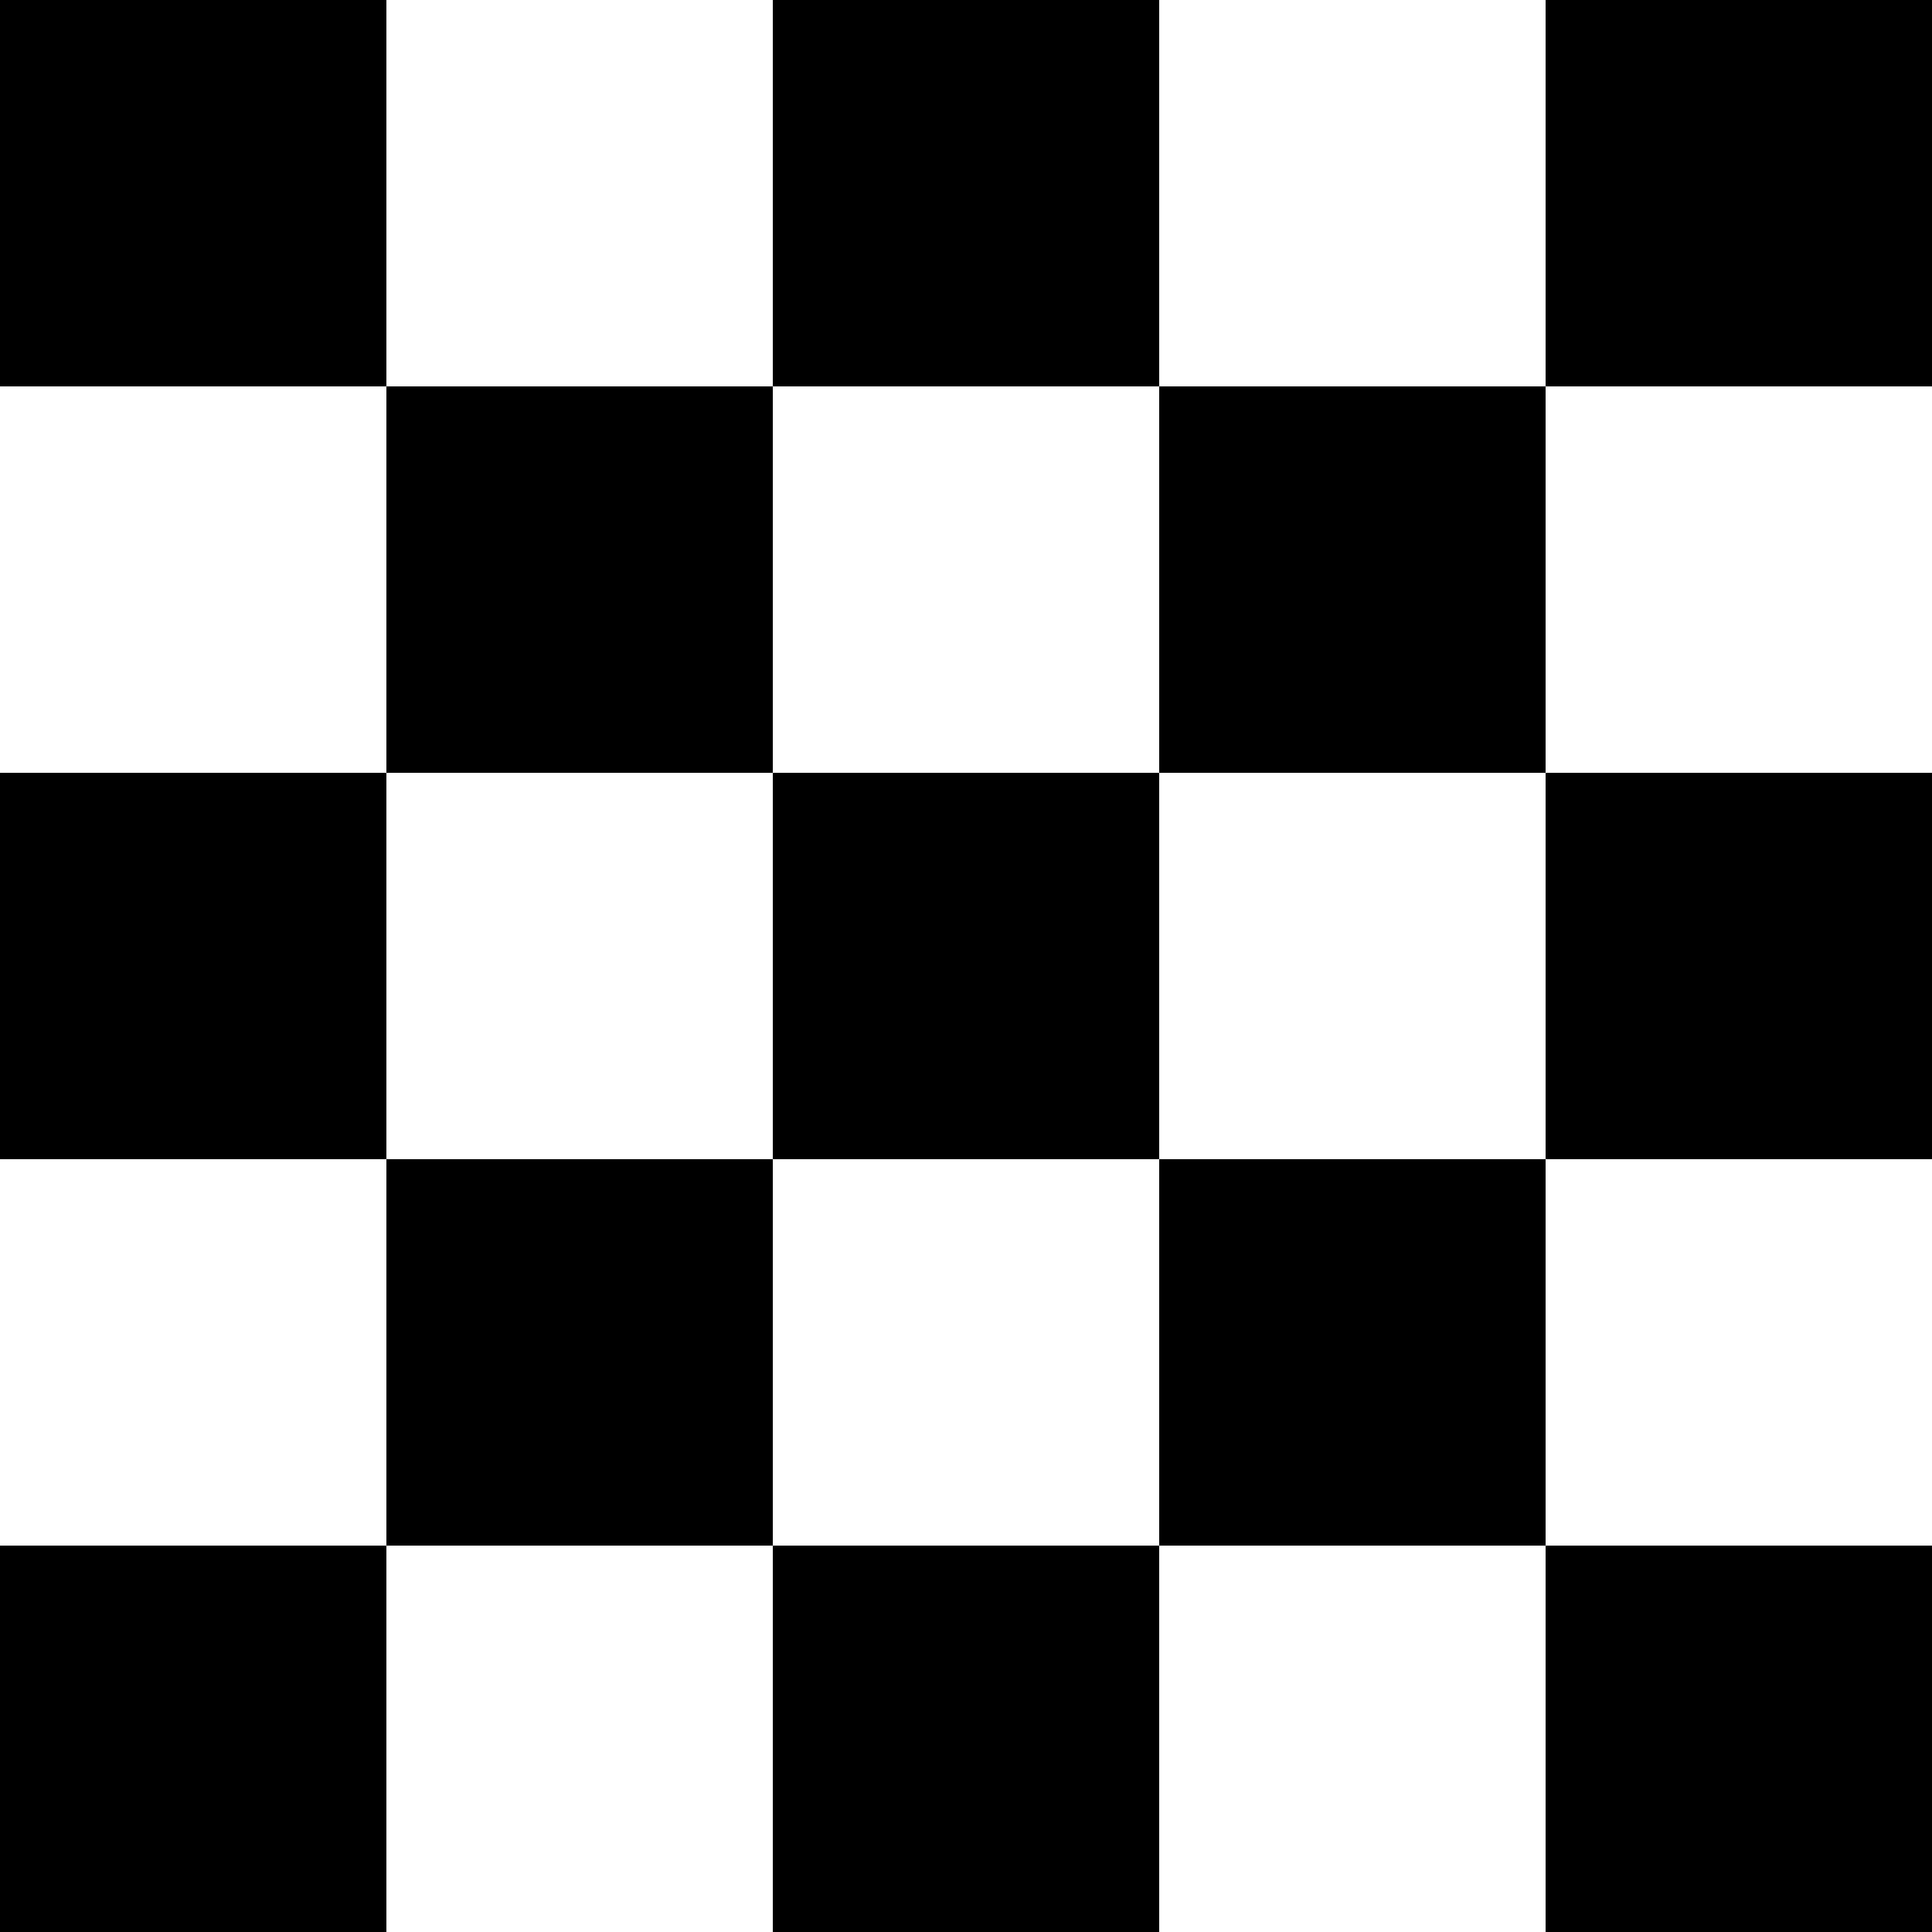
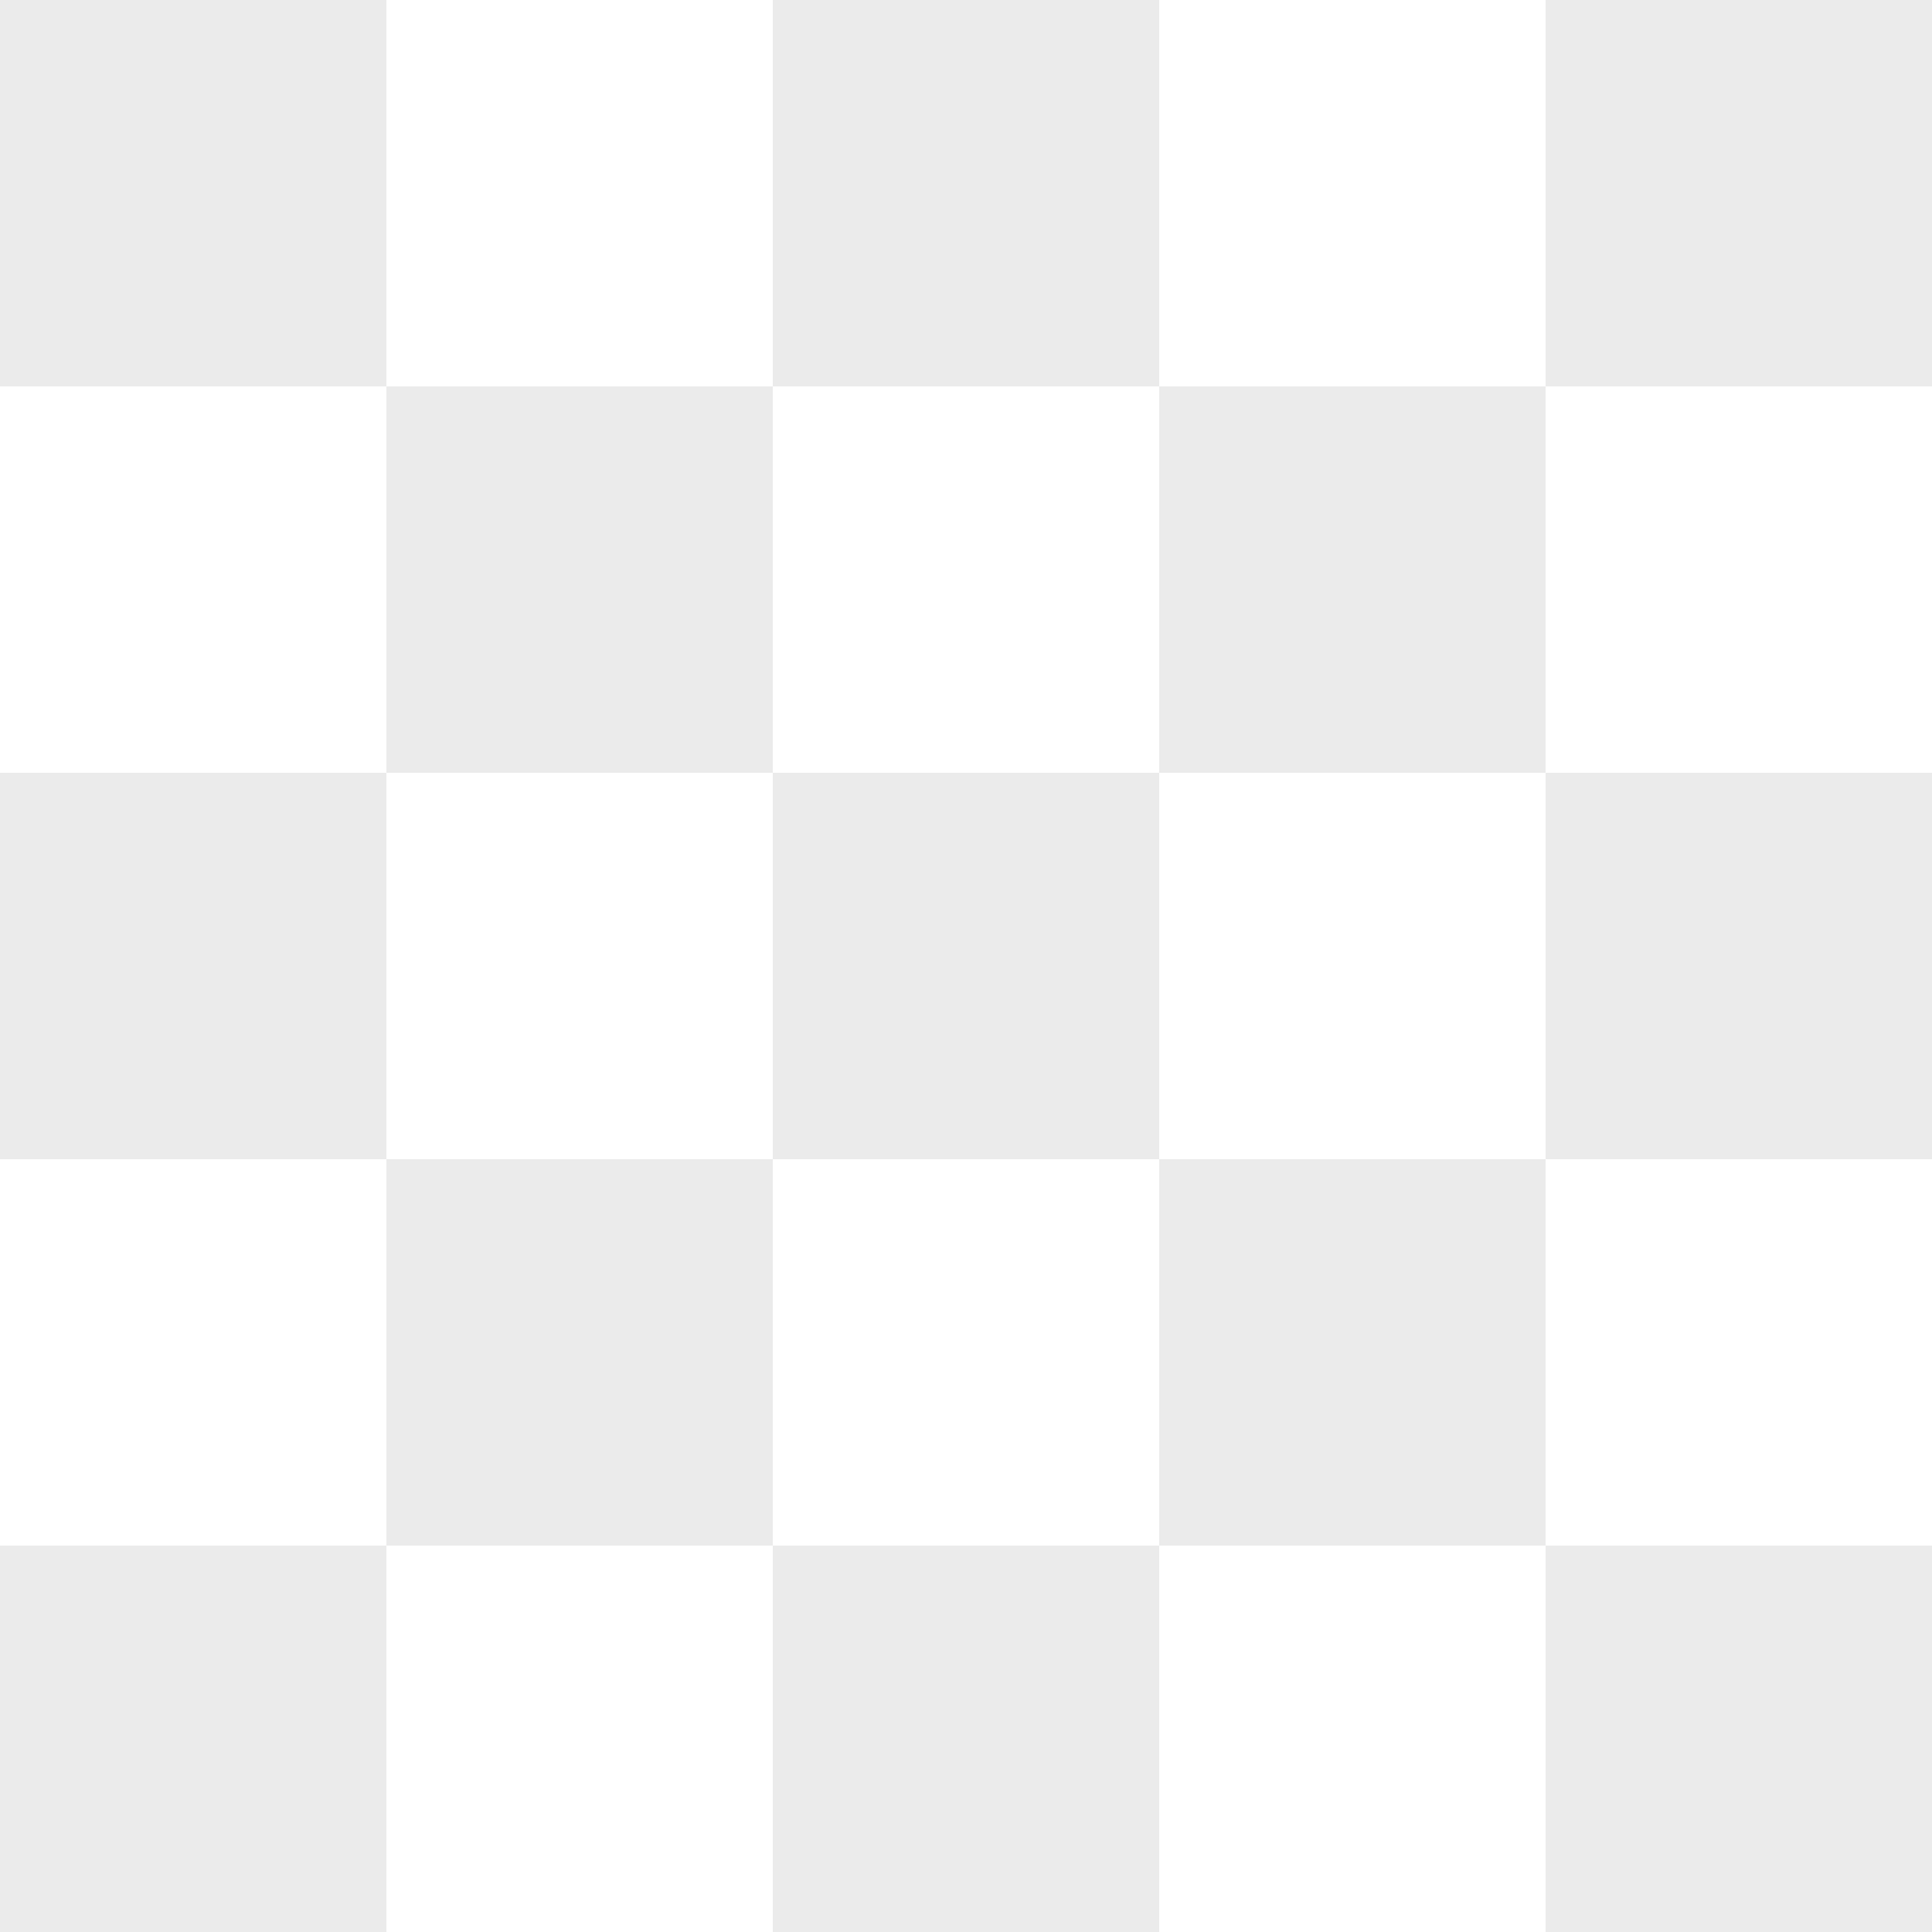
<svg xmlns="http://www.w3.org/2000/svg" width="400" height="400" viewBox="0 0 400 400" version="1.1" id="svg5">
  <defs id="defs2" />
  <g id="layer1">
-     <rect style="fill:#000000;fill-opacity:1;stroke:none;stroke-width:34.029;stroke-linecap:round;stroke-linejoin:round" id="rect843" width="80" height="80" x="0" y="0" rx="0" ry="0" />
+     <rect style="fill:#EBEBEB;fill-opacity:1;stroke:none;stroke-width:34.029;stroke-linecap:round;stroke-linejoin:round" id="rect843" width="80" height="80" x="0" y="0" rx="0" ry="0" />
    <rect style="fill:#ffffff;fill-opacity:1;stroke:none;stroke-width:34.029;stroke-linecap:round;stroke-linejoin:round" id="rect843-6" width="80" height="80" x="80" y="0" rx="0" ry="0" />
-     <rect style="fill:#000000;fill-opacity:1;stroke:none;stroke-width:34.029;stroke-linecap:round;stroke-linejoin:round" id="rect843-3" width="80" height="80" x="160" y="0" rx="0" ry="0" />
+     <rect style="fill:#EBEBEB;fill-opacity:1;stroke:none;stroke-width:34.029;stroke-linecap:round;stroke-linejoin:round" id="rect843-3" width="80" height="80" x="160" y="0" rx="0" ry="0" />
    <rect style="fill:#ffffff;fill-opacity:1;stroke:none;stroke-width:34.029;stroke-linecap:round;stroke-linejoin:round" id="rect843-9" width="80" height="80" x="240" y="0" rx="0" ry="0" />
    <rect style="fill:#ffffff;fill-opacity:1;stroke:none;stroke-width:34.029;stroke-linecap:round;stroke-linejoin:round" id="rect843-4" width="80" height="80" x="0" y="80" rx="0" ry="0" />
-     <rect style="fill:#000000;fill-opacity:1;stroke:none;stroke-width:34.029;stroke-linecap:round;stroke-linejoin:round" id="rect843-8" width="80" height="80" x="80" y="80" rx="0" ry="0" />
+     <rect style="fill:#EBEBEB;fill-opacity:1;stroke:none;stroke-width:34.029;stroke-linecap:round;stroke-linejoin:round" id="rect843-8" width="80" height="80" x="80" y="80" rx="0" ry="0" />
    <rect style="fill:#ffffff;fill-opacity:1;stroke:none;stroke-width:34.029;stroke-linecap:round;stroke-linejoin:round" id="rect843-1" width="80" height="80" x="160" y="80" rx="0" ry="0" />
-     <rect style="fill:#000000;fill-opacity:1;stroke:none;stroke-width:34.029;stroke-linecap:round;stroke-linejoin:round" id="rect843-2" width="80" height="80" x="240" y="80" rx="0" ry="0" />
-     <rect style="fill:#000000;fill-opacity:1;stroke:none;stroke-width:34.029;stroke-linecap:round;stroke-linejoin:round" id="rect843-93" width="80" height="80" x="0" y="160" rx="0" ry="0" />
+     <rect style="fill:#EBEBEB;fill-opacity:1;stroke:none;stroke-width:34.029;stroke-linecap:round;stroke-linejoin:round" id="rect843-2" width="80" height="80" x="240" y="80" rx="0" ry="0" />
+     <rect style="fill:#EBEBEB;fill-opacity:1;stroke:none;stroke-width:34.029;stroke-linecap:round;stroke-linejoin:round" id="rect843-93" width="80" height="80" x="0" y="160" rx="0" ry="0" />
    <rect style="fill:#ffffff;fill-opacity:1;stroke:none;stroke-width:34.029;stroke-linecap:round;stroke-linejoin:round" id="rect843-90" width="80" height="80" x="80" y="160" rx="0" ry="0" />
-     <rect style="fill:#000000;fill-opacity:1;stroke:none;stroke-width:34.029;stroke-linecap:round;stroke-linejoin:round" id="rect843-88" width="80" height="80" x="160" y="160" rx="0" ry="0" />
+     <rect style="fill:#EBEBEB;fill-opacity:1;stroke:none;stroke-width:34.029;stroke-linecap:round;stroke-linejoin:round" id="rect843-88" width="80" height="80" x="160" y="160" rx="0" ry="0" />
    <rect style="fill:#ffffff;fill-opacity:1;stroke:none;stroke-width:34.029;stroke-linecap:round;stroke-linejoin:round" id="rect843-5" width="80" height="80" x="240" y="160" rx="0" ry="0" />
    <rect style="fill:#ffffff;fill-opacity:1;stroke:none;stroke-width:34.029;stroke-linecap:round;stroke-linejoin:round" id="rect843-0" width="80" height="80" x="0" y="240" rx="0" ry="0" />
-     <rect style="fill:#000000;fill-opacity:1;stroke:none;stroke-width:34.029;stroke-linecap:round;stroke-linejoin:round" id="rect843-96" width="80" height="80" x="80" y="240" rx="0" ry="0" />
+     <rect style="fill:#EBEBEB;fill-opacity:1;stroke:none;stroke-width:34.029;stroke-linecap:round;stroke-linejoin:round" id="rect843-96" width="80" height="80" x="80" y="240" rx="0" ry="0" />
    <rect style="fill:#ffffff;fill-opacity:1;stroke:none;stroke-width:34.029;stroke-linecap:round;stroke-linejoin:round" id="rect843-38" width="80" height="80" x="160" y="240" rx="0" ry="0" />
-     <rect style="fill:#000000;fill-opacity:1;stroke:none;stroke-width:34.029;stroke-linecap:round;stroke-linejoin:round" id="rect843-56" width="80" height="80" x="240" y="240" rx="0" ry="0" />
-     <rect style="fill:#000000;fill-opacity:1;stroke:none;stroke-width:34.029;stroke-linecap:round;stroke-linejoin:round" id="rect843-7" width="80" height="80" x="320" y="0" rx="0" ry="0" />
+     <rect style="fill:#EBEBEB;fill-opacity:1;stroke:none;stroke-width:34.029;stroke-linecap:round;stroke-linejoin:round" id="rect843-56" width="80" height="80" x="240" y="240" rx="0" ry="0" />
+     <rect style="fill:#EBEBEB;fill-opacity:1;stroke:none;stroke-width:34.029;stroke-linecap:round;stroke-linejoin:round" id="rect843-7" width="80" height="80" x="320" y="0" rx="0" ry="0" />
    <rect style="fill:#ffffff;fill-opacity:1;stroke:none;stroke-width:34.029;stroke-linecap:round;stroke-linejoin:round" id="rect843-4-5" width="80" height="80" x="320" y="80" rx="0" ry="0" />
-     <rect style="fill:#000000;fill-opacity:1;stroke:none;stroke-width:34.029;stroke-linecap:round;stroke-linejoin:round" id="rect843-93-3" width="80" height="80" x="320" y="160" rx="0" ry="0" />
+     <rect style="fill:#EBEBEB;fill-opacity:1;stroke:none;stroke-width:34.029;stroke-linecap:round;stroke-linejoin:round" id="rect843-93-3" width="80" height="80" x="320" y="160" rx="0" ry="0" />
    <rect style="fill:#ffffff;fill-opacity:1;stroke:none;stroke-width:34.029;stroke-linecap:round;stroke-linejoin:round" id="rect843-0-1" width="80" height="80" x="320" y="240" rx="0" ry="0" />
-     <rect style="fill:#000000;fill-opacity:1;stroke:none;stroke-width:34.029;stroke-linecap:round;stroke-linejoin:round" id="rect843-43" width="80" height="80" x="0" y="320" rx="0" ry="0" />
+     <rect style="fill:#EBEBEB;fill-opacity:1;stroke:none;stroke-width:34.029;stroke-linecap:round;stroke-linejoin:round" id="rect843-43" width="80" height="80" x="0" y="320" rx="0" ry="0" />
    <rect style="fill:#ffffff;fill-opacity:1;stroke:none;stroke-width:34.029;stroke-linecap:round;stroke-linejoin:round" id="rect843-6-3" width="80" height="80" x="80" y="320" rx="0" ry="0" />
-     <rect style="fill:#000000;fill-opacity:1;stroke:none;stroke-width:34.029;stroke-linecap:round;stroke-linejoin:round" id="rect843-3-3" width="80" height="80" x="160" y="320" rx="0" ry="0" />
+     <rect style="fill:#EBEBEB;fill-opacity:1;stroke:none;stroke-width:34.029;stroke-linecap:round;stroke-linejoin:round" id="rect843-3-3" width="80" height="80" x="160" y="320" rx="0" ry="0" />
    <rect style="fill:#ffffff;fill-opacity:1;stroke:none;stroke-width:34.029;stroke-linecap:round;stroke-linejoin:round" id="rect843-9-86" width="80" height="80" x="240" y="320" rx="0" ry="0" />
-     <rect style="fill:#000000;fill-opacity:1;stroke:none;stroke-width:34.029;stroke-linecap:round;stroke-linejoin:round" id="rect843-30" width="80" height="80" x="320" y="320" rx="0" ry="0" />
+     <rect style="fill:#EBEBEB;fill-opacity:1;stroke:none;stroke-width:34.029;stroke-linecap:round;stroke-linejoin:round" id="rect843-30" width="80" height="80" x="320" y="320" rx="0" ry="0" />
  </g>
</svg>
